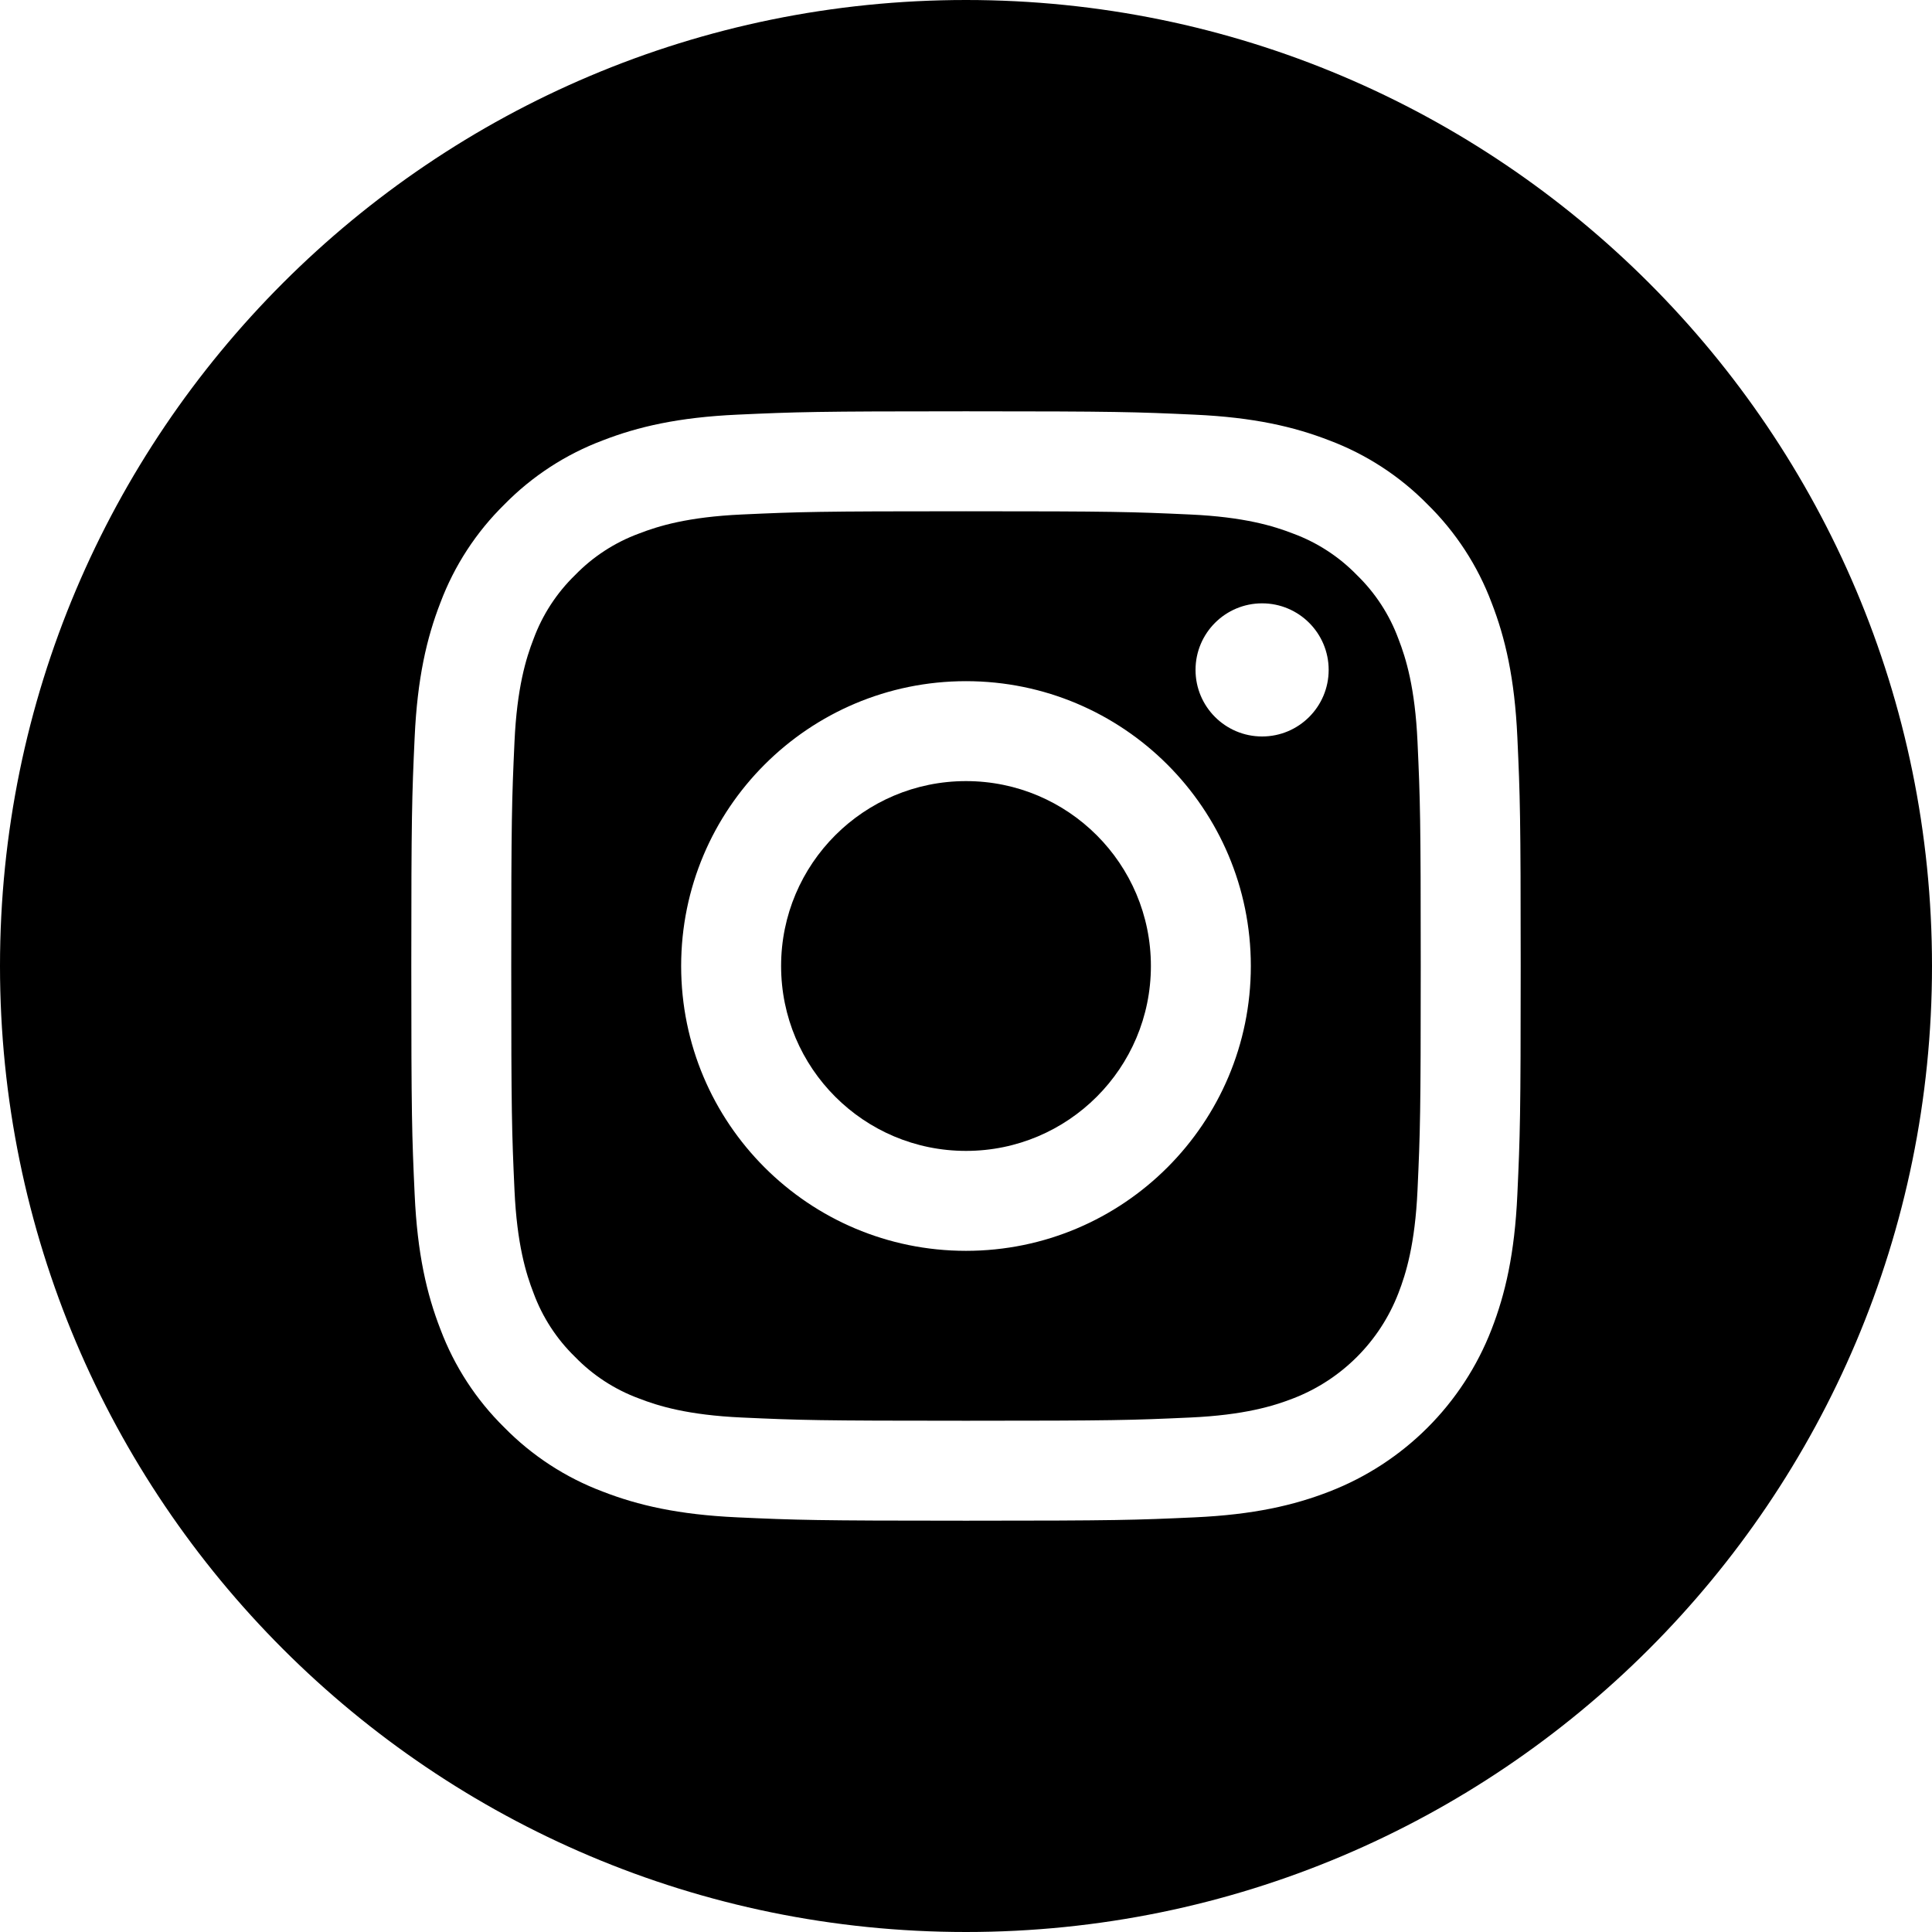
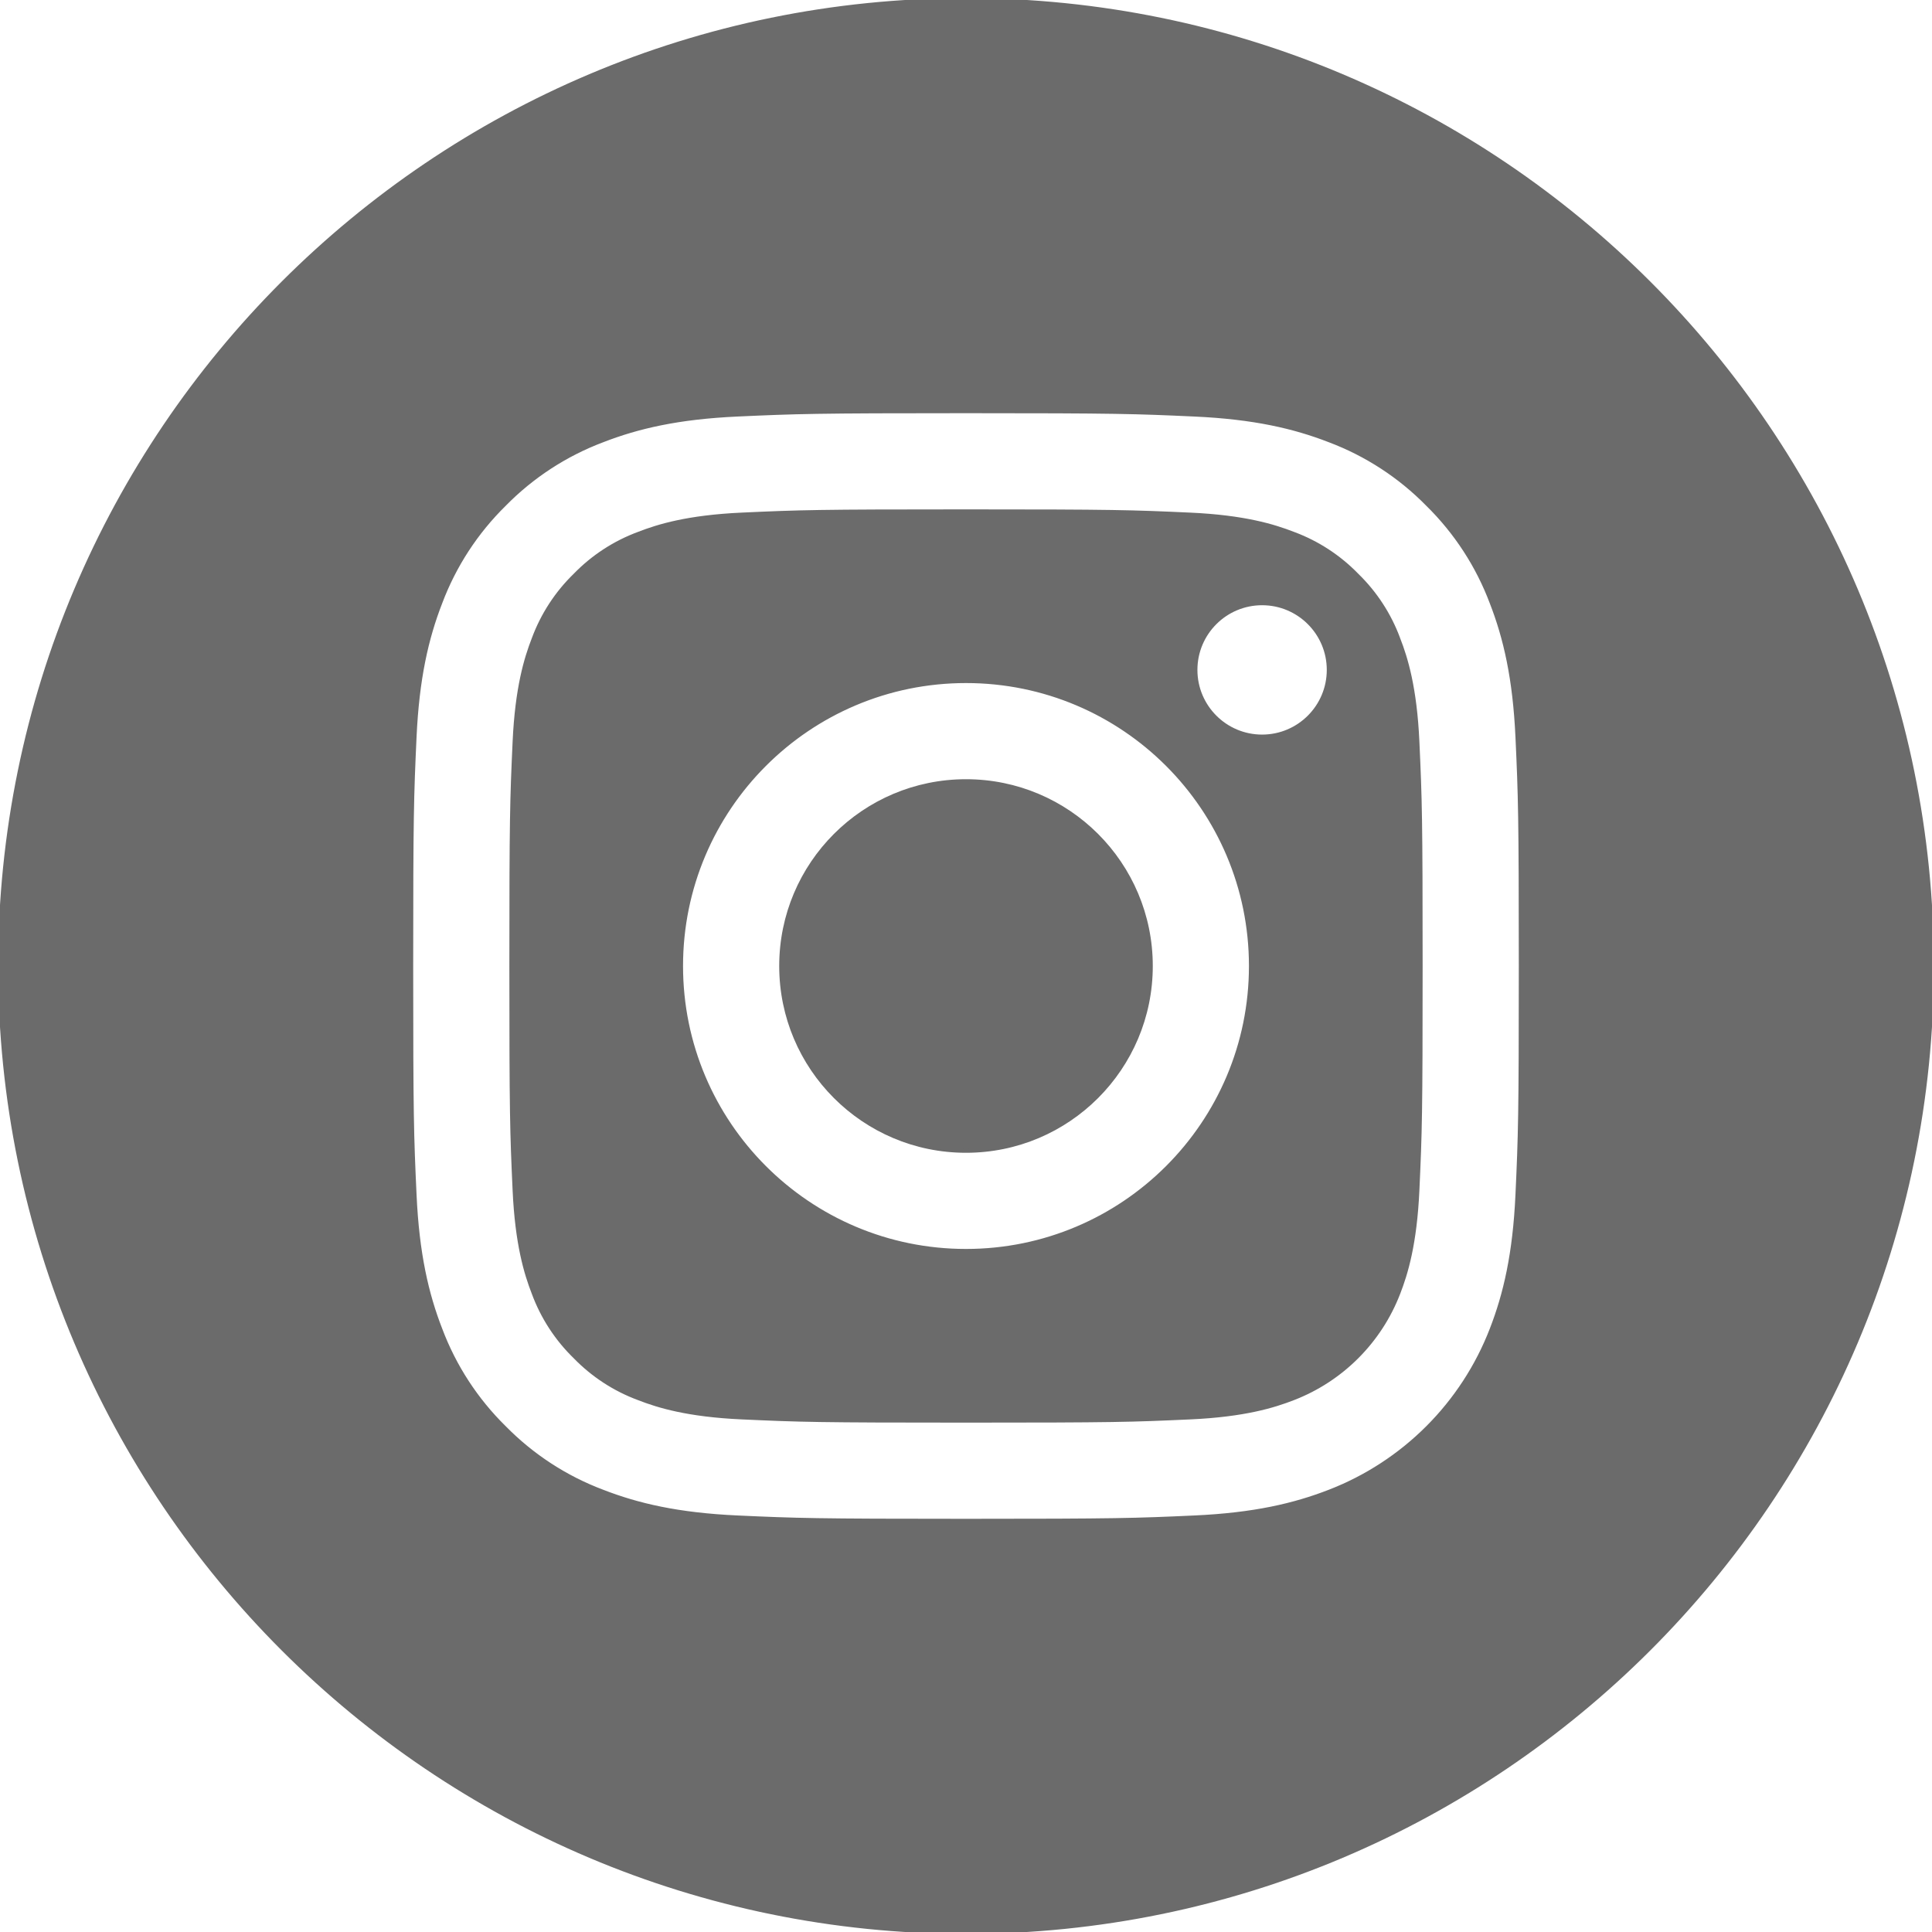
<svg xmlns="http://www.w3.org/2000/svg" viewBox="0 0 512 512">
-   <path d="m305 256c0 27.062-21.938 49-49 49s-49-21.938-49-49 21.938-49 49-49 49 21.938 49 49zm0 0" />
-   <path d="m370.594 169.305c-2.355-6.383-6.113-12.16-10.996-16.902-4.742-4.883-10.516-8.641-16.902-10.996-5.18-2.012-12.961-4.406-27.293-5.059-15.504-.707-20.152-.859-59.402-.859-39.254 0-43.902.148-59.402.855-14.332.656-22.117 3.051-27.293 5.062-6.387 2.355-12.164 6.113-16.902 10.996-4.883 4.742-8.641 10.516-11 16.902-2.012 5.18-4.406 12.965-5.059 27.297-.707 15.5-.859 20.148-.859 59.402 0 39.25.152 43.898.859 59.402.652 14.332 3.047 22.113 5.059 27.293 2.359 6.387 6.113 12.16 10.996 16.902 4.742 4.883 10.516 8.641 16.902 10.996 5.18 2.016 12.965 4.41 27.297 5.062 15.5.707 20.145.855 59.398.855 39.258 0 43.906-.148 59.402-.855 14.332-.652 22.117-3.047 27.297-5.062 12.82-4.945 22.953-15.078 27.898-27.898 2.012-5.18 4.406-12.961 5.062-27.293.707-15.504.855-20.152.855-59.402 0-39.254-.148-43.902-.855-59.402-.652-14.332-3.047-22.117-5.062-27.297zm-114.594 162.18c-41.691 0-75.488-33.793-75.488-75.484s33.797-75.484 75.488-75.484c41.688 0 75.484 33.793 75.484 75.484s-33.797 75.484-75.484 75.484zm78.469-136.312c-9.742 0-17.641-7.898-17.641-17.641s7.898-17.641 17.641-17.641 17.641 7.898 17.641 17.641c-.004 9.742-7.898 17.641-17.641 17.641zm0 0" />
-   <path d="m256 0c-141.363 0-256 114.637-256 256s114.637 256 256 256 256-114.637 256-256-114.637-256-256-256zm146.113 316.605c-.711 15.648-3.199 26.332-6.832 35.684-7.637 19.746-23.246 35.355-42.992 42.992-9.348 3.633-20.035 6.117-35.68 6.832-15.676.715-20.684.887-60.605.887-39.926 0-44.93-.172-60.609-.887-15.645-.715-26.332-3.199-35.68-6.832-9.812-3.691-18.695-9.477-26.039-16.957-7.477-7.34-13.262-16.227-16.953-26.035-3.633-9.348-6.121-20.035-6.832-35.68-.723-15.68-.891-20.688-.891-60.609s.168-44.93.887-60.605c.711-15.648 3.195-26.332 6.828-35.684 3.691-9.809 9.48-18.695 16.961-26.035 7.34-7.48 16.227-13.266 26.035-16.957 9.352-3.633 20.035-6.117 35.684-6.832 15.676-.715 20.684-.887 60.605-.887s44.93.172 60.605.891c15.648.711 26.332 3.195 35.684 6.824 9.809 3.691 18.695 9.48 26.039 16.961 7.477 7.344 13.266 16.227 16.953 26.035 3.637 9.352 6.121 20.035 6.836 35.684.715 15.676.883 20.684.883 60.605s-.168 44.93-.887 60.605zm0 0" />
+   <path stroke="#6B6B6B" fill="#6B6B6B" d="m305 256c0 27.062-21.938 49-49 49s-49-21.938-49-49 21.938-49 49-49 49 21.938 49 49zm0 0" />
+   <path stroke="#6B6B6B" fill="#6B6B6B" d="m370.594 169.305c-2.355-6.383-6.113-12.16-10.996-16.902-4.742-4.883-10.516-8.641-16.902-10.996-5.18-2.012-12.961-4.406-27.293-5.059-15.504-.707-20.152-.859-59.402-.859-39.254 0-43.902.148-59.402.855-14.332.656-22.117 3.051-27.293 5.062-6.387 2.355-12.164 6.113-16.902 10.996-4.883 4.742-8.641 10.516-11 16.902-2.012 5.18-4.406 12.965-5.059 27.297-.707 15.5-.859 20.148-.859 59.402 0 39.25.152 43.898.859 59.402.652 14.332 3.047 22.113 5.059 27.293 2.359 6.387 6.113 12.16 10.996 16.902 4.742 4.883 10.516 8.641 16.902 10.996 5.18 2.016 12.965 4.41 27.297 5.062 15.5.707 20.145.855 59.398.855 39.258 0 43.906-.148 59.402-.855 14.332-.652 22.117-3.047 27.297-5.062 12.82-4.945 22.953-15.078 27.898-27.898 2.012-5.18 4.406-12.961 5.062-27.293.707-15.504.855-20.152.855-59.402 0-39.254-.148-43.902-.855-59.402-.652-14.332-3.047-22.117-5.062-27.297zm-114.594 162.18c-41.691 0-75.488-33.793-75.488-75.484s33.797-75.484 75.488-75.484c41.688 0 75.484 33.793 75.484 75.484s-33.797 75.484-75.484 75.484zm78.469-136.312c-9.742 0-17.641-7.898-17.641-17.641s7.898-17.641 17.641-17.641 17.641 7.898 17.641 17.641c-.004 9.742-7.898 17.641-17.641 17.641zm0 0" />
+   <path stroke="#6B6B6B" fill="#6B6B6B" d="m256 0c-141.363 0-256 114.637-256 256s114.637 256 256 256 256-114.637 256-256-114.637-256-256-256zm146.113 316.605c-.711 15.648-3.199 26.332-6.832 35.684-7.637 19.746-23.246 35.355-42.992 42.992-9.348 3.633-20.035 6.117-35.68 6.832-15.676.715-20.684.887-60.605.887-39.926 0-44.93-.172-60.609-.887-15.645-.715-26.332-3.199-35.68-6.832-9.812-3.691-18.695-9.477-26.039-16.957-7.477-7.34-13.262-16.227-16.953-26.035-3.633-9.348-6.121-20.035-6.832-35.68-.723-15.68-.891-20.688-.891-60.609s.168-44.93.887-60.605c.711-15.648 3.195-26.332 6.828-35.684 3.691-9.809 9.48-18.695 16.961-26.035 7.34-7.48 16.227-13.266 26.035-16.957 9.352-3.633 20.035-6.117 35.684-6.832 15.676-.715 20.684-.887 60.605-.887s44.93.172 60.605.891c15.648.711 26.332 3.195 35.684 6.824 9.809 3.691 18.695 9.48 26.039 16.961 7.477 7.344 13.266 16.227 16.953 26.035 3.637 9.352 6.121 20.035 6.836 35.684.715 15.676.883 20.684.883 60.605s-.168 44.93-.887 60.605zm0 0" />
</svg>
